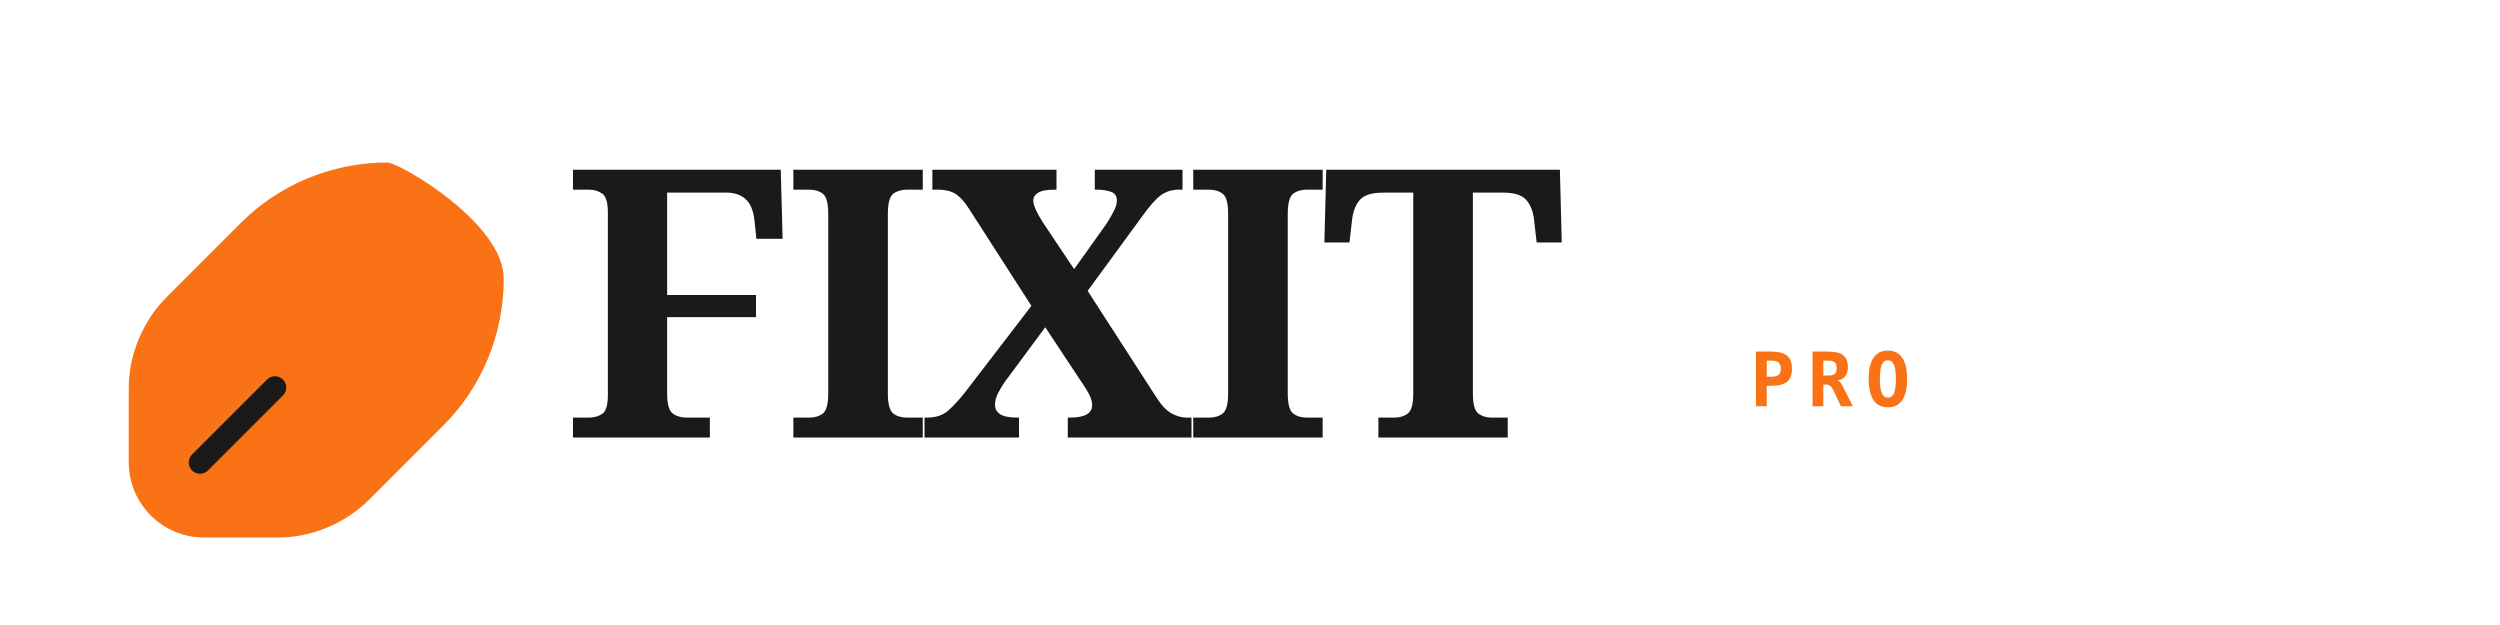
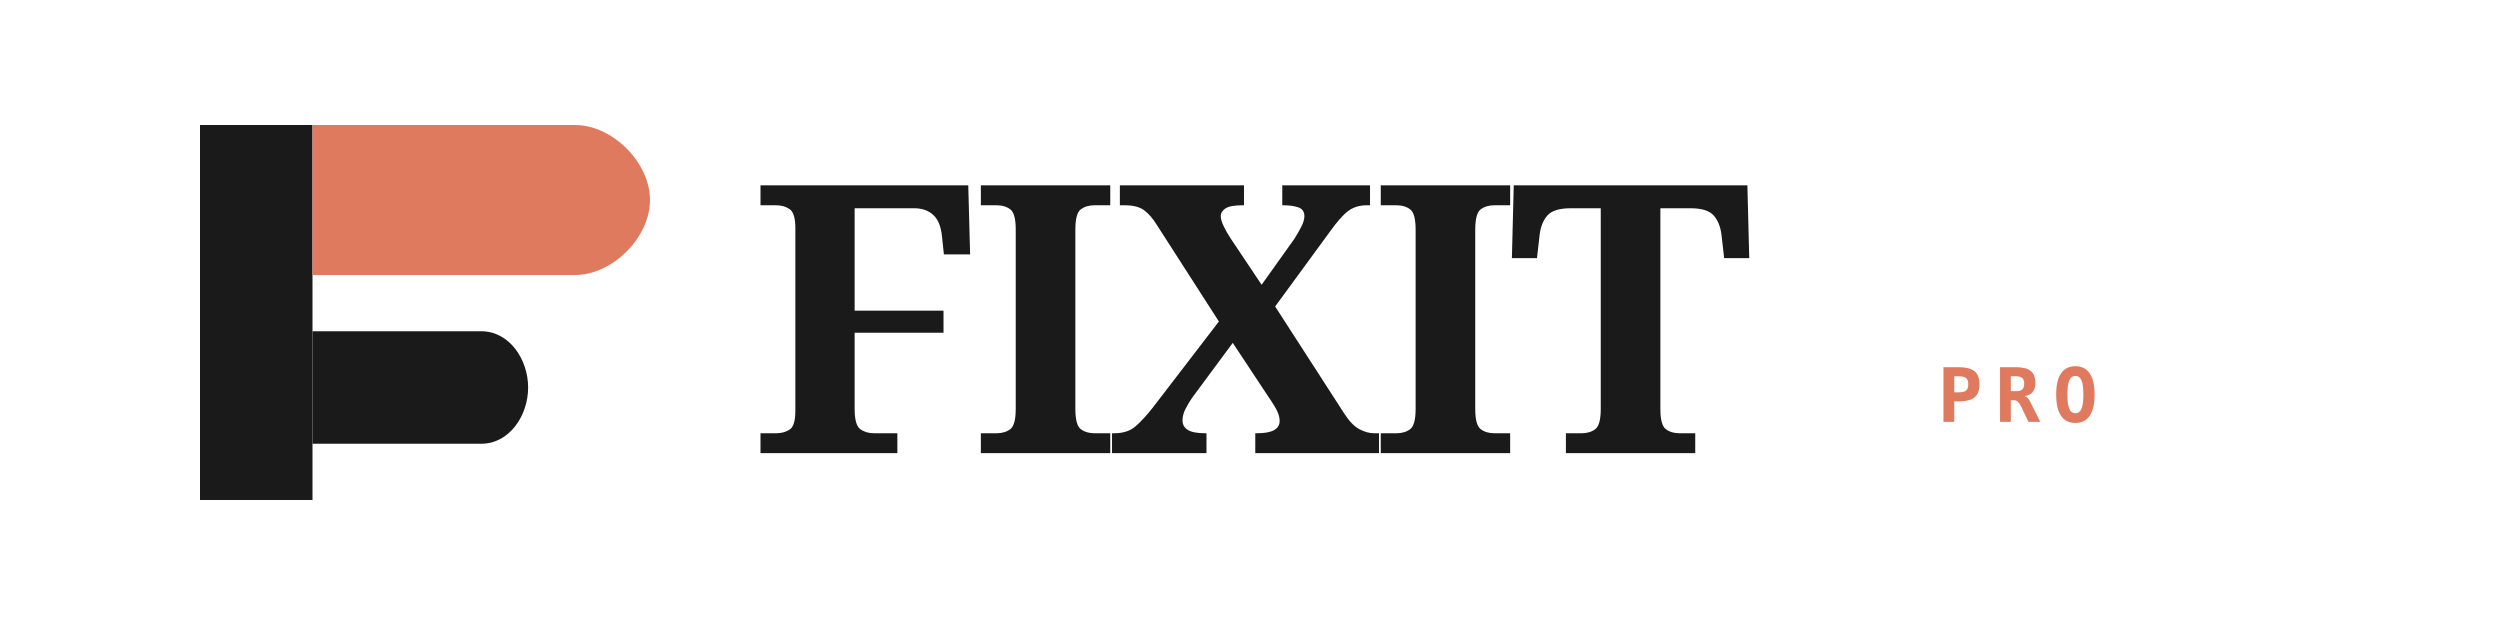
<svg xmlns="http://www.w3.org/2000/svg" viewBox="0 0 800 200">
  <g transform="translate(40, 40) scale(0.6)">
-     <path d="M140 20c-30 0-58 12-78 32l-20 20-20 20c-12 12-20 30-20 48v40c0 22 18 40 40 40h40c18 0 36-8 48-20l20-20 20-20c20-20 32-48 32-78s-56-62-62-62z" fill="#F97316" />
-     <path d="M80 140l-40 40" stroke="#1A1A1A" stroke-width="12" stroke-linecap="round" />
+     <path d="M40 0 L100 0 L100 200 L40 200 Z" fill="#1A1A1A" />
+     <path d="M100 0 L240 0 C260 0 280 20 280 40 C280 60 260 80 240 80 L100 80 Z" fill="#E07A5F" />
+     <path d="M100 110 L190 110 C205 110 215 125 215 140 C215 155 205 170 190 170 L100 170 Z" fill="#1A1A1A" />
  </g>
-   <text x="180" y="140" font-family="serif" font-weight="900" font-size="120" fill="#1A1A1A" letter-spacing="-4">FIXIT</text>
-   <text x="560" y="130" font-family="monospace" font-weight="bold" font-size="24" fill="#F97316" letter-spacing="4">PRO</text>
+   <text x="240" y="145" font-family="serif" font-weight="900" font-size="120" fill="#1A1A1A" letter-spacing="-4">FIXIT</text>
+   <text x="620" y="135" font-family="monospace" font-weight="bold" font-size="24" fill="#E07A5F" letter-spacing="4">PRO</text>
</svg>
